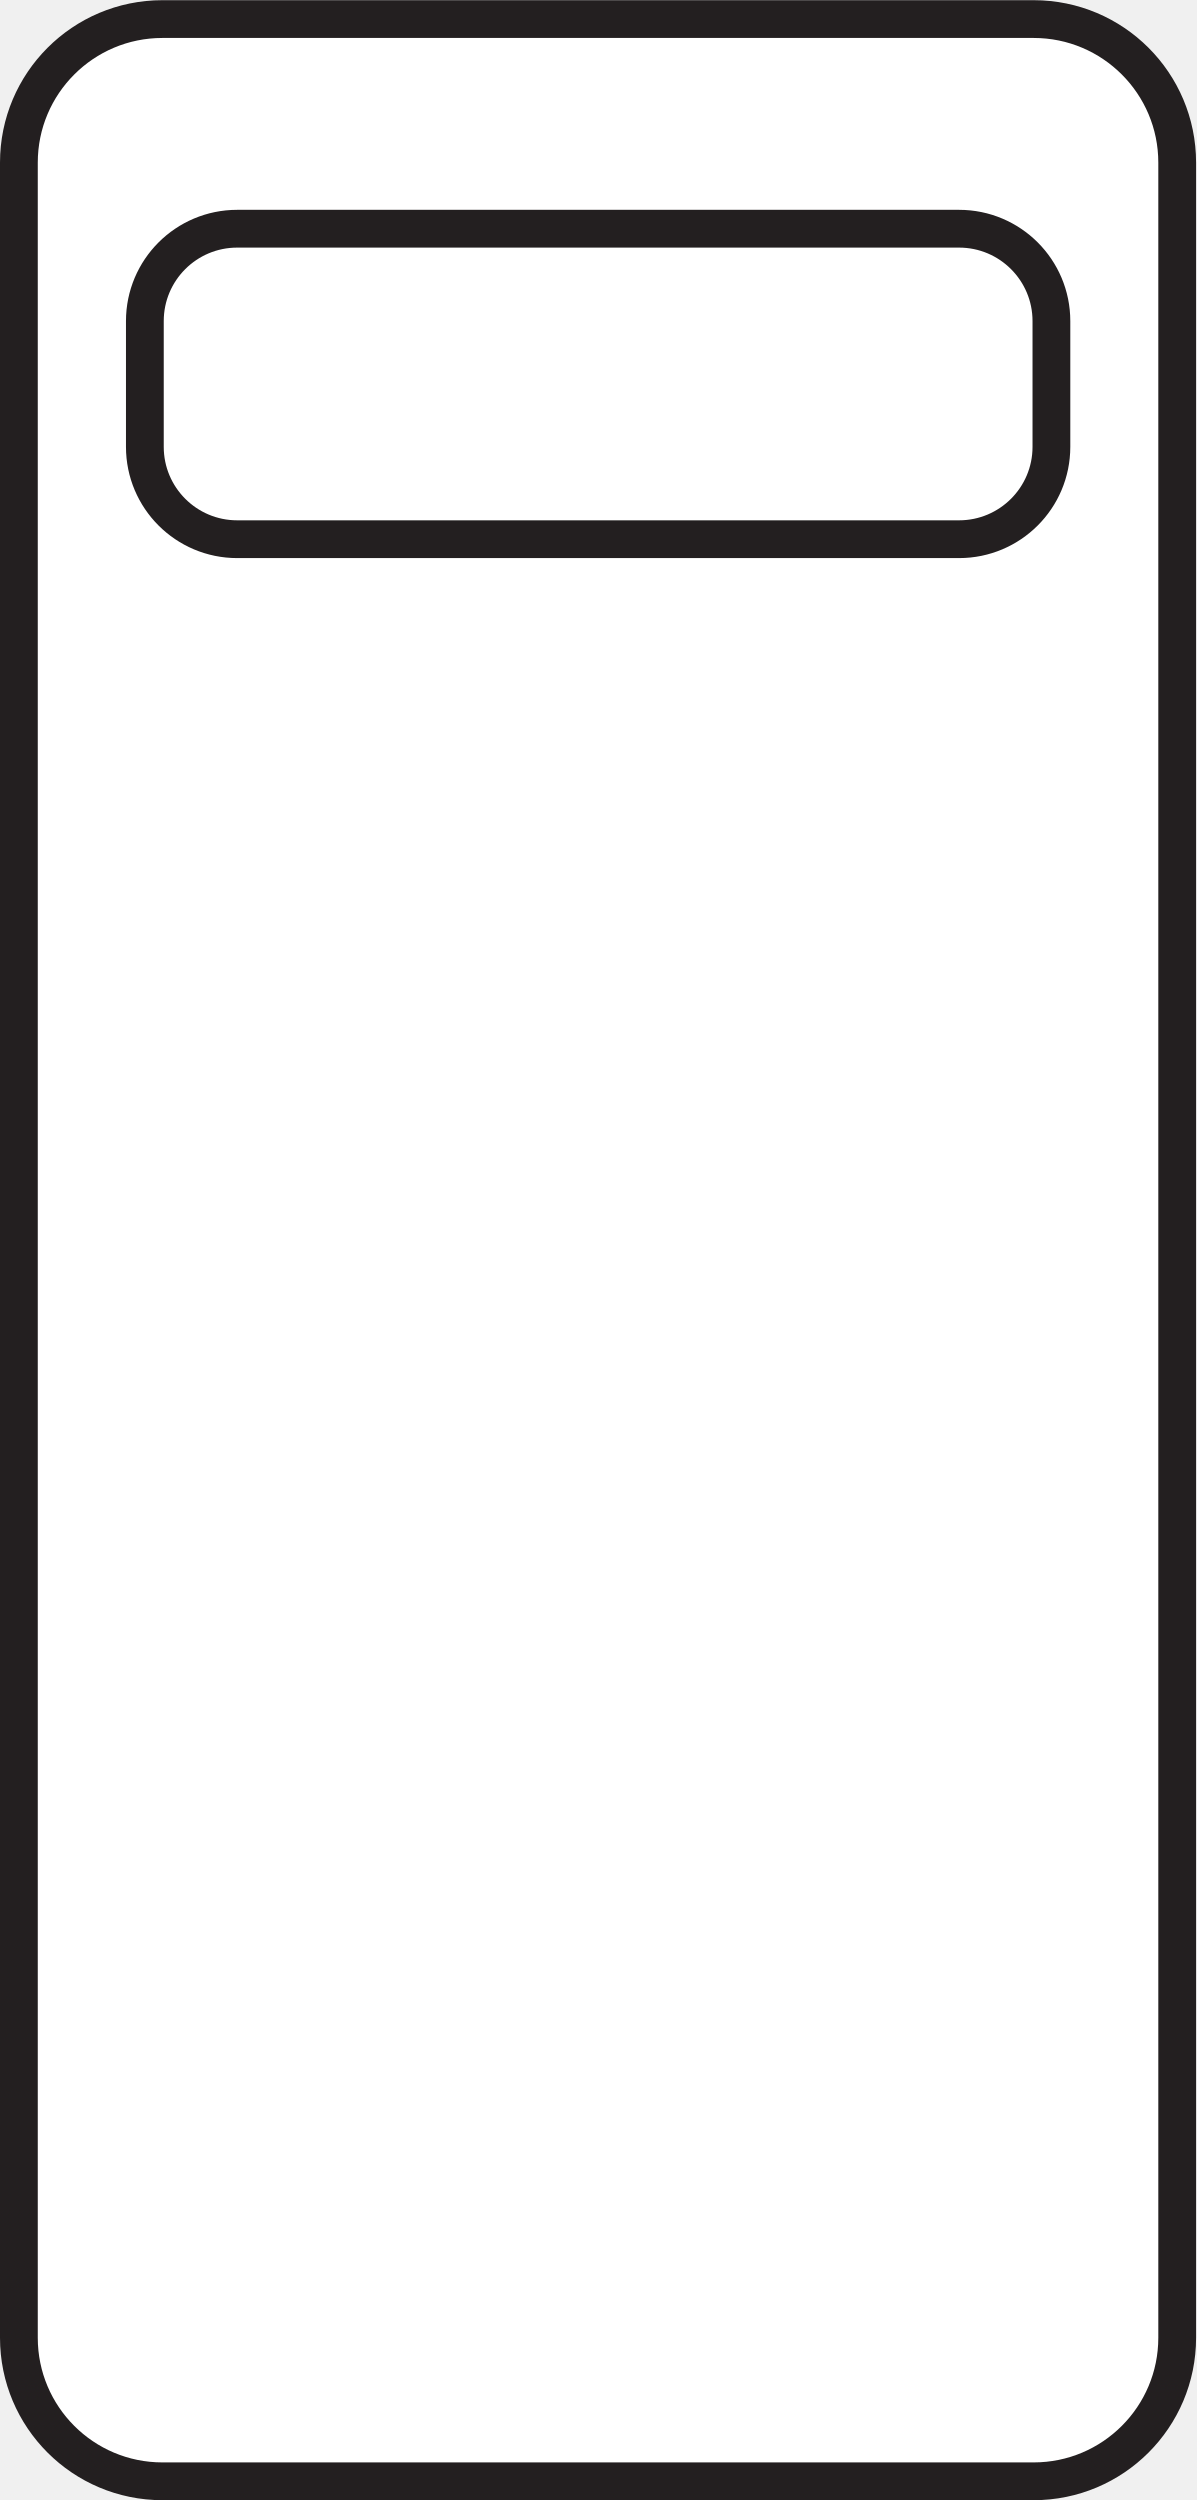
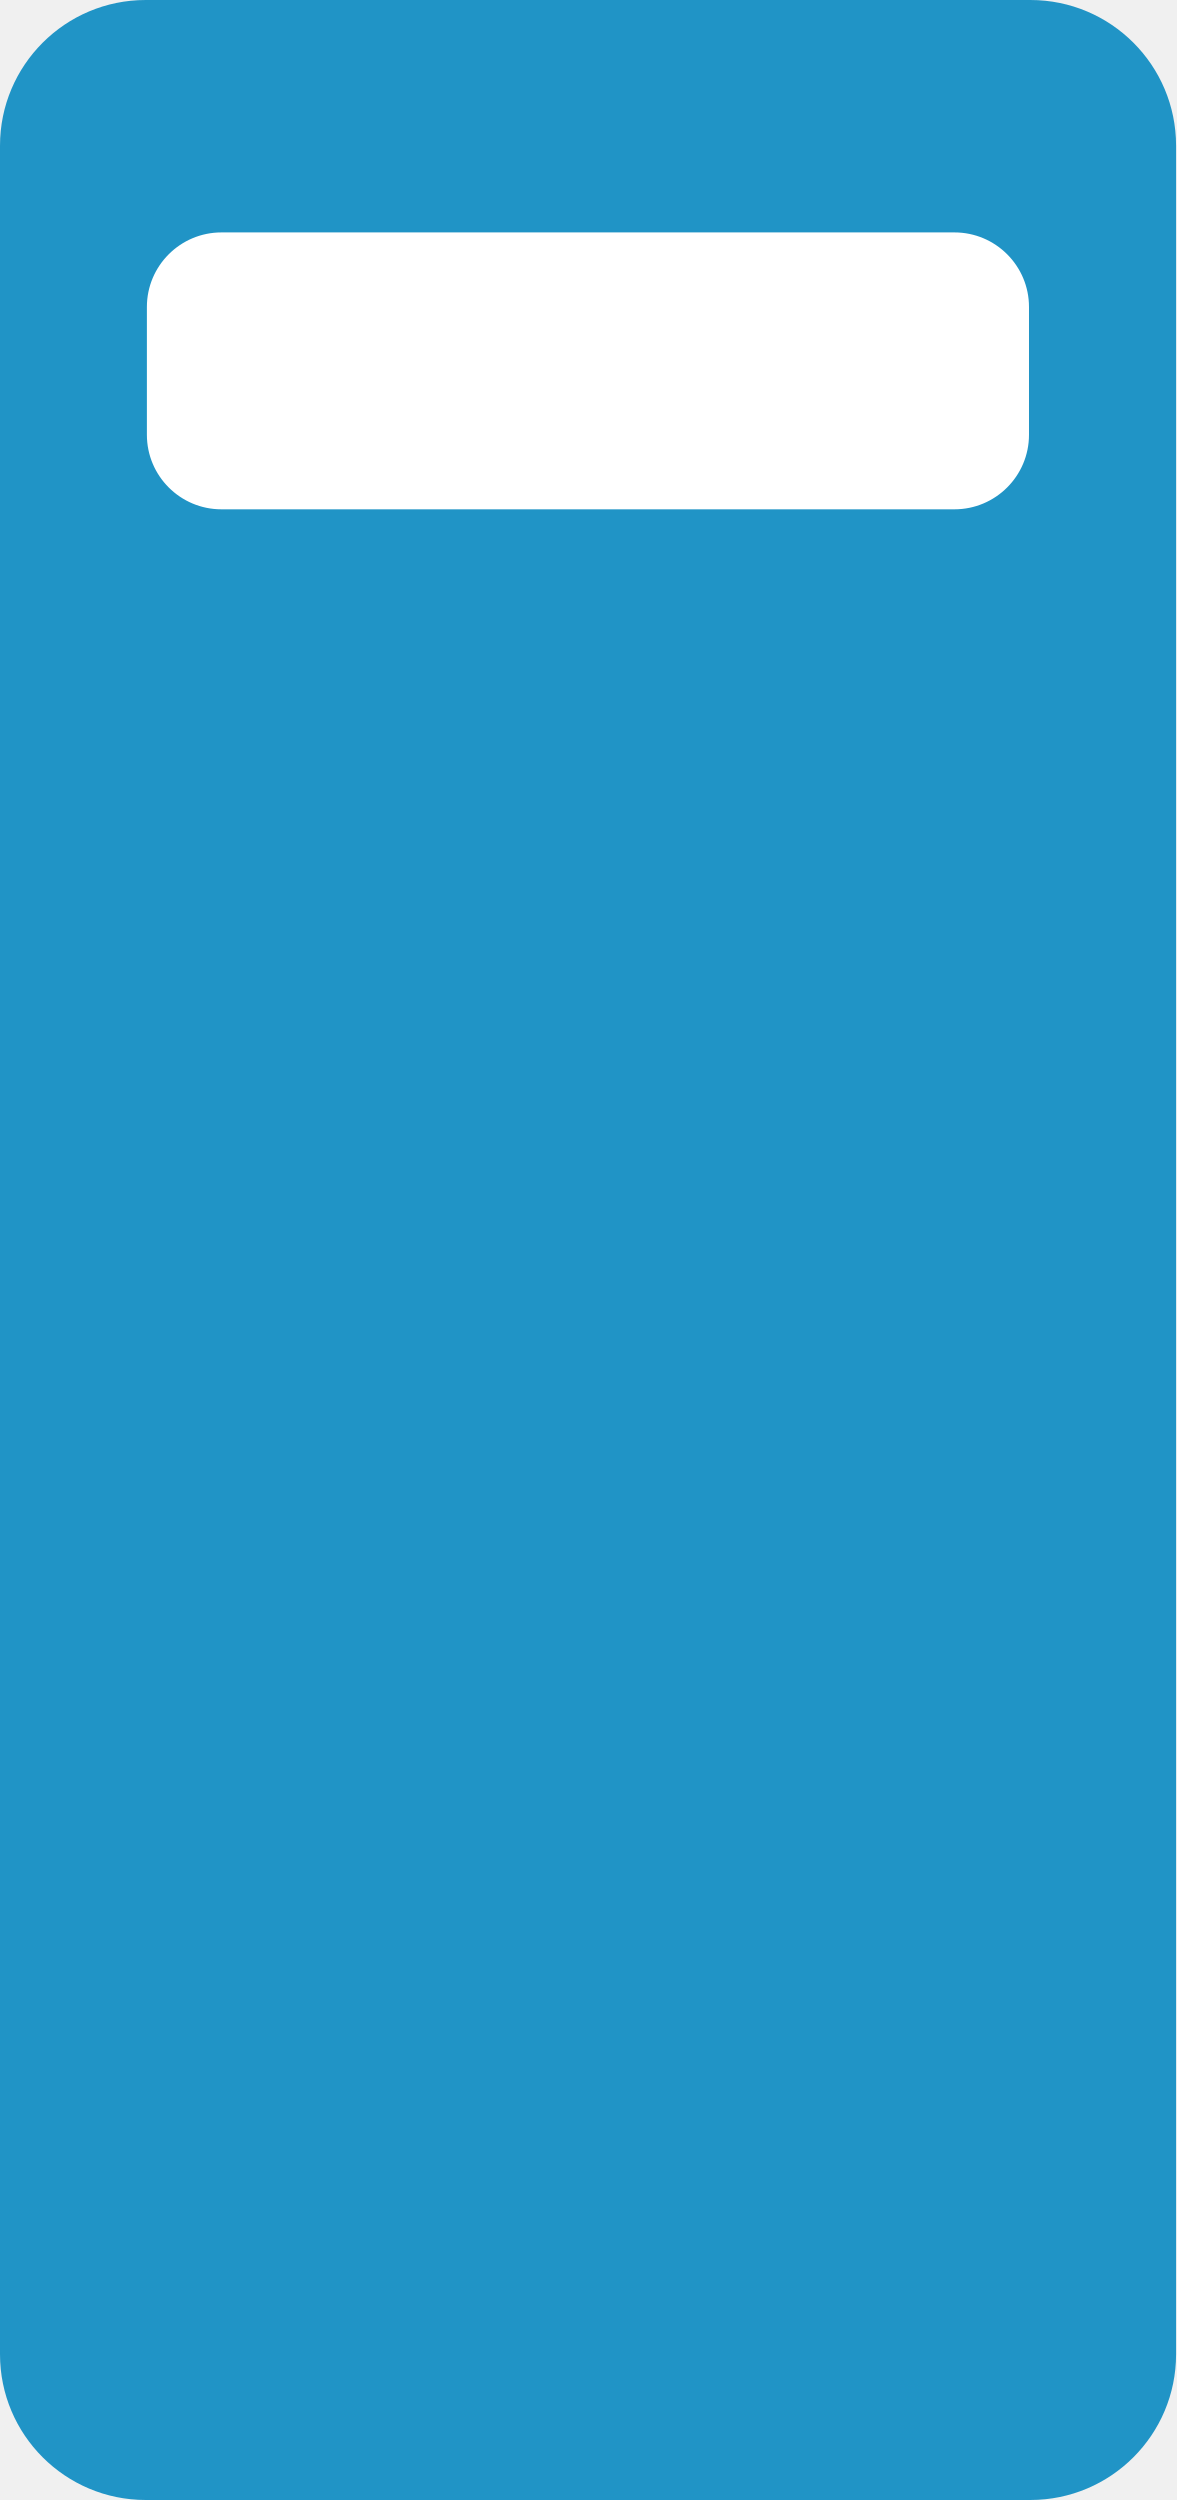
- <svg xmlns="http://www.w3.org/2000/svg" id="Layer_1" data-name="Layer 1" viewBox="0 0 63.33 132.37">
-   <defs>
-     <style>.cls-1{fill:#fff;stroke:#231f20;stroke-miterlimit:10;stroke-width:2px;}</style>
-   </defs>
-   <rect class="cls-1" x="22.81" y="51.11" width="130.37" fill="#1446a0" stroke="#1446a0" height="61.33" rx="7.6" transform="translate(-50.11 154.19) rotate(-90)" />
-   <rect class="cls-1" x="79.78" y="11.93" width="16.44" height="48" rx="4.89" transform="translate(-4.26 108.33) rotate(-90)" />
+ <svg xmlns="http://www.w3.org/2000/svg" viewBox="0 0 61.33 130.37">
+   <g id="Layer_2" data-name="Layer 2">
+     <g id="Layer_1-2" data-name="Layer 1">
+       <rect x="-34.52" y="34.52" width="130.37" height="61.33" rx="7.6" transform="translate(-34.52 95.85) rotate(-90)" fill="#2094c6" />
+       <rect x="22.44" y="-4.67" width="16.44" height="48" rx="4.89" transform="translate(11.33 50) rotate(-90)" fill="#fff" stroke="#2094c6" stroke-miterlimit="10" stroke-width="2" />
+     </g>
+   </g>
</svg>
